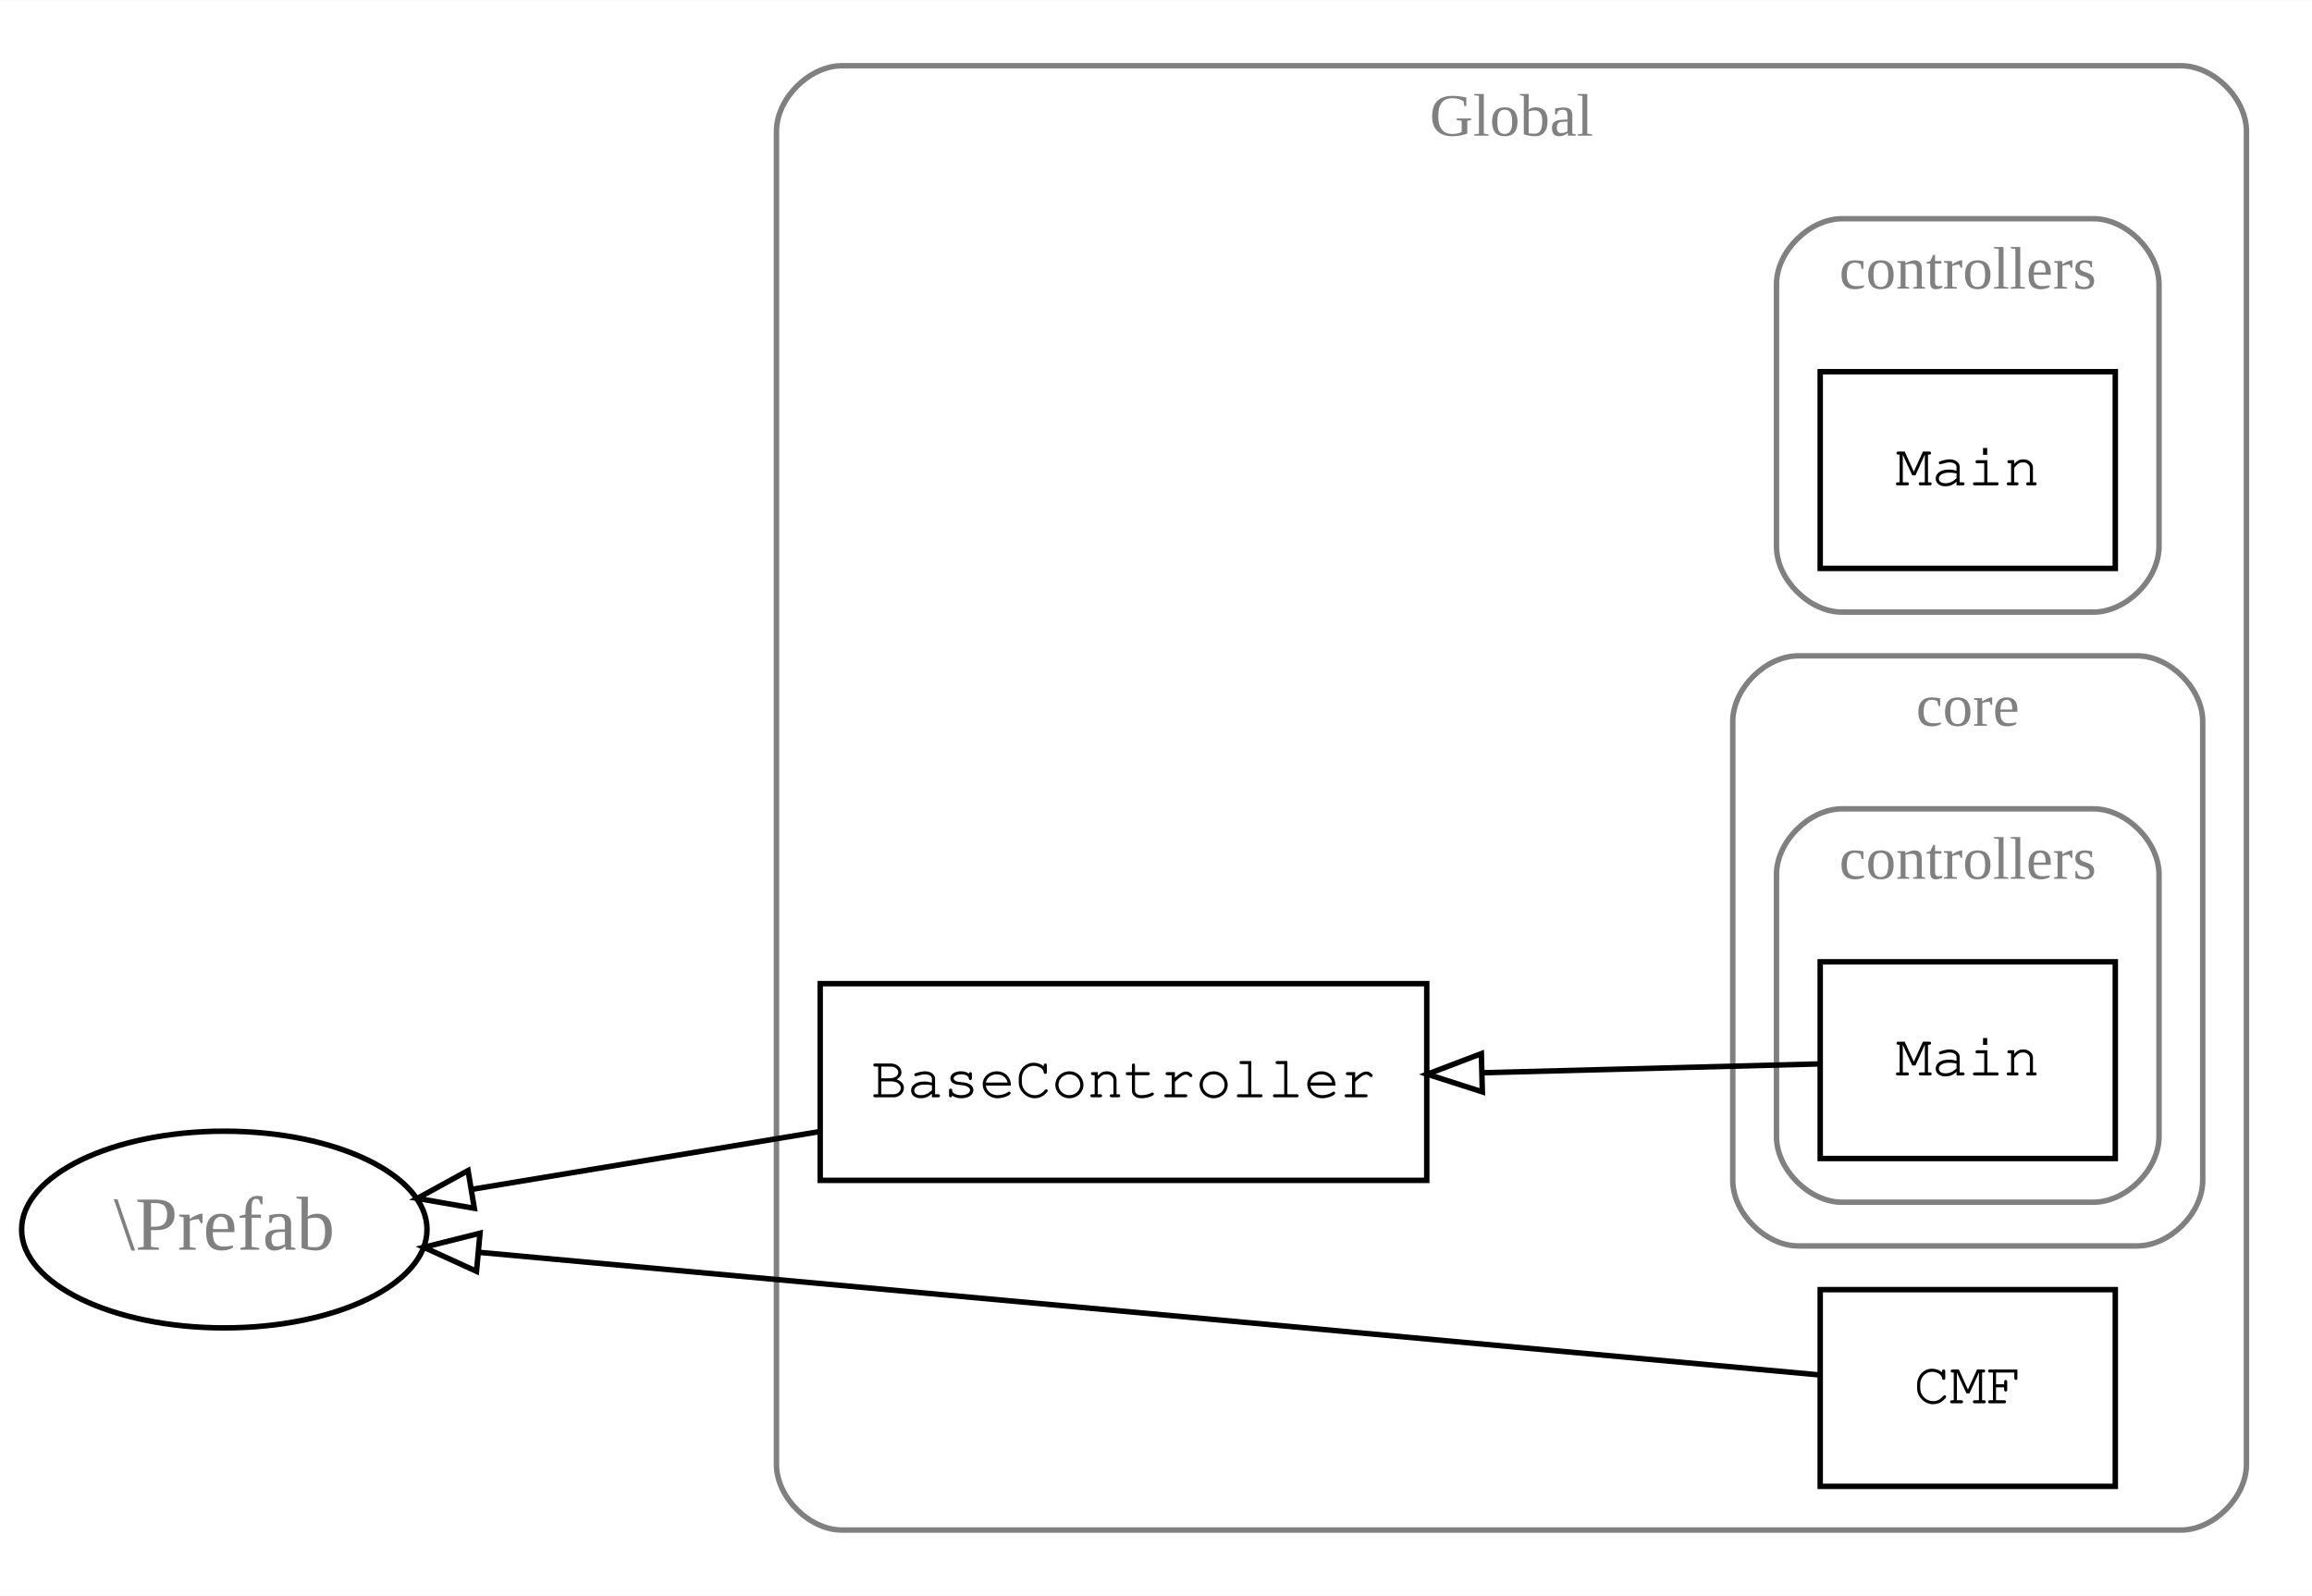
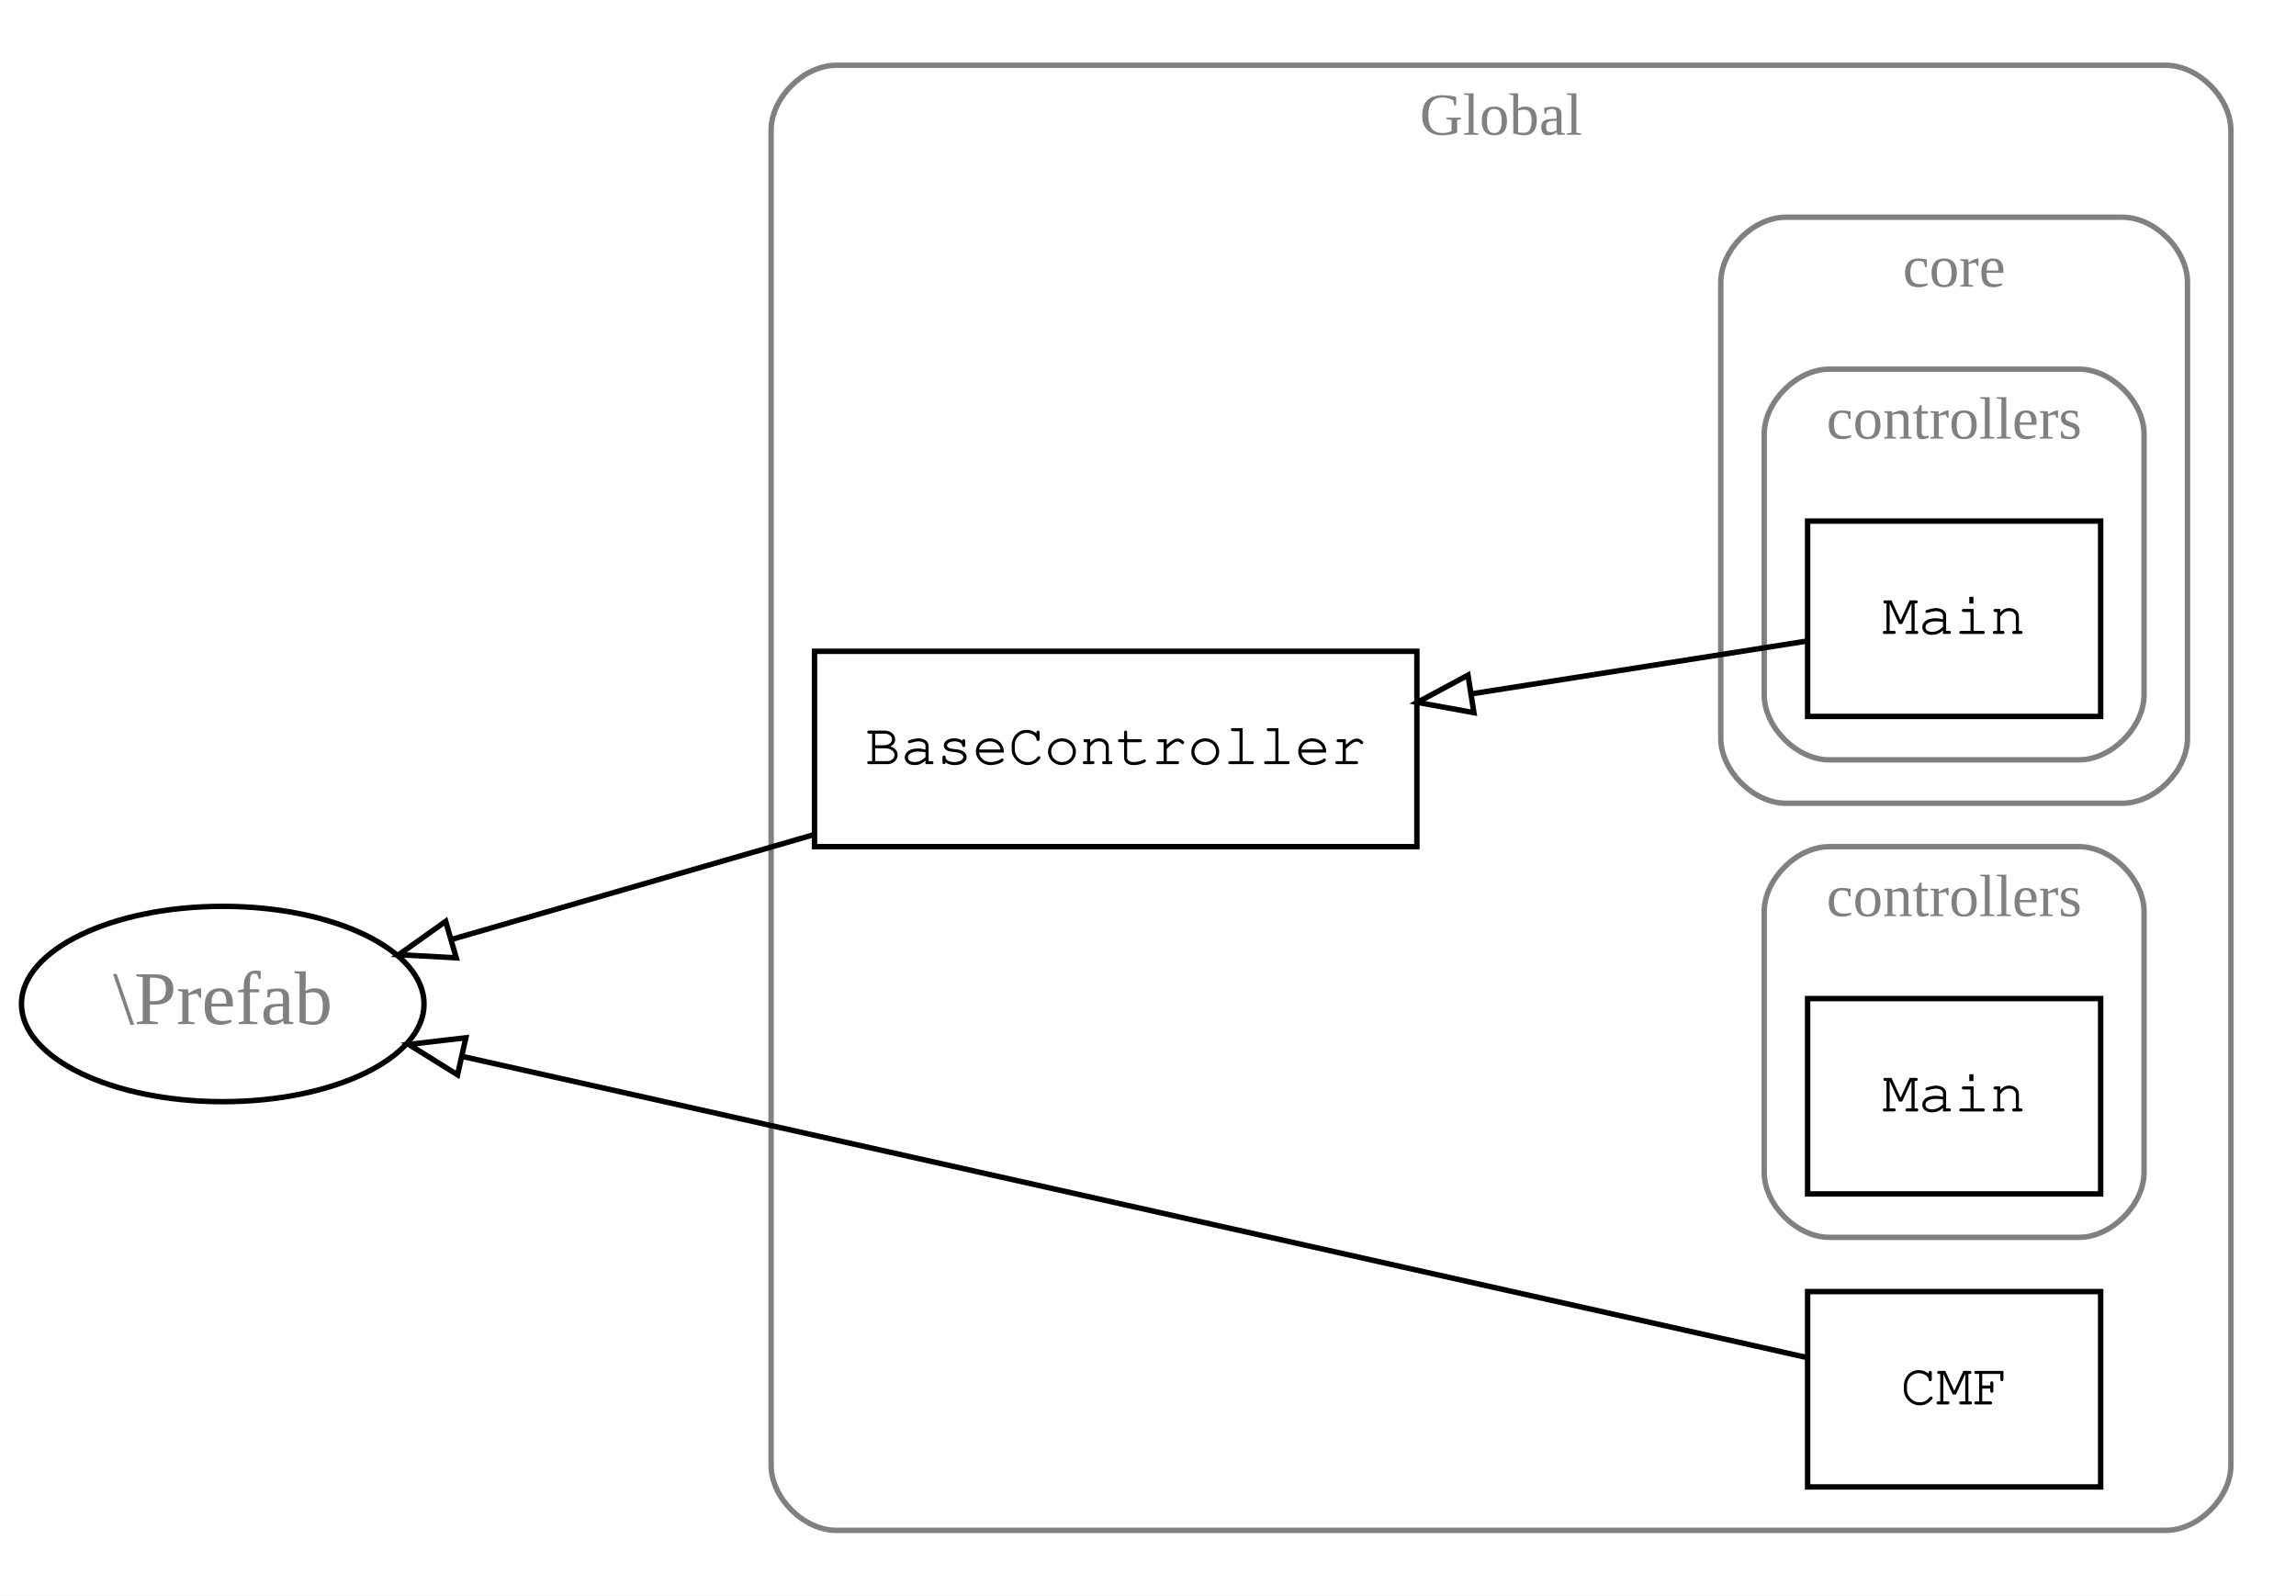
- <svg xmlns="http://www.w3.org/2000/svg" width="423pt" height="292pt" viewBox="0.00 0.00 423.09 292.00">
-   <g id="graph0" class="graph" transform="scale(1 1) rotate(0) translate(4 288)">
-     <polygon fill="white" stroke="none" points="-4,4 -4,-288 419.093,-288 419.093,4 -4,4" />
+ <svg xmlns="http://www.w3.org/2000/svg" width="423pt" height="294pt" viewBox="0.00 0.00 423.09 294.00">
+   <g id="graph0" class="graph" transform="scale(1 1) rotate(0) translate(4 290)">
+     <polygon fill="white" stroke="none" points="-4,4 -4,-290 419.093,-290 419.093,4 -4,4" />
    <g id="clust1" class="cluster">
-       <path fill="none" stroke="gray" d="M150.093,-8C150.093,-8 395.093,-8 395.093,-8 401.093,-8 407.093,-14 407.093,-20 407.093,-20 407.093,-264 407.093,-264 407.093,-270 401.093,-276 395.093,-276 395.093,-276 150.093,-276 150.093,-276 144.093,-276 138.093,-270 138.093,-264 138.093,-264 138.093,-20 138.093,-20 138.093,-14 144.093,-8 150.093,-8" />
-       <text text-anchor="middle" x="272.593" y="-263.2" font-family="Times New Roman,serif" font-size="11.00" fill="gray">Global</text>
+       <path fill="none" stroke="gray" d="M150.093,-8C150.093,-8 395.093,-8 395.093,-8 401.093,-8 407.093,-14 407.093,-20 407.093,-20 407.093,-266 407.093,-266 407.093,-272 401.093,-278 395.093,-278 395.093,-278 150.093,-278 150.093,-278 144.093,-278 138.093,-272 138.093,-266 138.093,-266 138.093,-20 138.093,-20 138.093,-14 144.093,-8 150.093,-8" />
+       <text text-anchor="middle" x="272.593" y="-265.2" font-family="Times New Roman,serif" font-size="11.00" fill="gray">Global</text>
    </g>
    <g id="clust2" class="cluster">
-       <path fill="none" stroke="gray" d="M333.093,-176C333.093,-176 379.093,-176 379.093,-176 385.093,-176 391.093,-182 391.093,-188 391.093,-188 391.093,-236 391.093,-236 391.093,-242 385.093,-248 379.093,-248 379.093,-248 333.093,-248 333.093,-248 327.093,-248 321.093,-242 321.093,-236 321.093,-236 321.093,-188 321.093,-188 321.093,-182 327.093,-176 333.093,-176" />
-       <text text-anchor="middle" x="356.093" y="-235.2" font-family="Times New Roman,serif" font-size="11.00" fill="gray">controllers</text>
+       <path fill="none" stroke="gray" d="M325.093,-142C325.093,-142 387.093,-142 387.093,-142 393.093,-142 399.093,-148 399.093,-154 399.093,-154 399.093,-238 399.093,-238 399.093,-244 393.093,-250 387.093,-250 387.093,-250 325.093,-250 325.093,-250 319.093,-250 313.093,-244 313.093,-238 313.093,-238 313.093,-154 313.093,-154 313.093,-148 319.093,-142 325.093,-142" />
+       <text text-anchor="middle" x="356.093" y="-237.2" font-family="Times New Roman,serif" font-size="11.00" fill="gray">core</text>
    </g>
    <g id="clust3" class="cluster">
-       <path fill="none" stroke="gray" d="M325.093,-60C325.093,-60 387.093,-60 387.093,-60 393.093,-60 399.093,-66 399.093,-72 399.093,-72 399.093,-156 399.093,-156 399.093,-162 393.093,-168 387.093,-168 387.093,-168 325.093,-168 325.093,-168 319.093,-168 313.093,-162 313.093,-156 313.093,-156 313.093,-72 313.093,-72 313.093,-66 319.093,-60 325.093,-60" />
-       <text text-anchor="middle" x="356.093" y="-155.2" font-family="Times New Roman,serif" font-size="11.00" fill="gray">core</text>
+       <path fill="none" stroke="gray" d="M333.093,-150C333.093,-150 379.093,-150 379.093,-150 385.093,-150 391.093,-156 391.093,-162 391.093,-162 391.093,-210 391.093,-210 391.093,-216 385.093,-222 379.093,-222 379.093,-222 333.093,-222 333.093,-222 327.093,-222 321.093,-216 321.093,-210 321.093,-210 321.093,-162 321.093,-162 321.093,-156 327.093,-150 333.093,-150" />
+       <text text-anchor="middle" x="356.093" y="-209.2" font-family="Times New Roman,serif" font-size="11.00" fill="gray">controllers</text>
    </g>
    <g id="clust4" class="cluster">
-       <path fill="none" stroke="gray" d="M333.093,-68C333.093,-68 379.093,-68 379.093,-68 385.093,-68 391.093,-74 391.093,-80 391.093,-80 391.093,-128 391.093,-128 391.093,-134 385.093,-140 379.093,-140 379.093,-140 333.093,-140 333.093,-140 327.093,-140 321.093,-134 321.093,-128 321.093,-128 321.093,-80 321.093,-80 321.093,-74 327.093,-68 333.093,-68" />
-       <text text-anchor="middle" x="356.093" y="-127.2" font-family="Times New Roman,serif" font-size="11.00" fill="gray">controllers</text>
+       <path fill="none" stroke="gray" d="M333.093,-62C333.093,-62 379.093,-62 379.093,-62 385.093,-62 391.093,-68 391.093,-74 391.093,-74 391.093,-122 391.093,-122 391.093,-128 385.093,-134 379.093,-134 379.093,-134 333.093,-134 333.093,-134 327.093,-134 321.093,-128 321.093,-122 321.093,-122 321.093,-74 321.093,-74 321.093,-68 327.093,-62 333.093,-62" />
+       <text text-anchor="middle" x="356.093" y="-121.2" font-family="Times New Roman,serif" font-size="11.00" fill="gray">controllers</text>
    </g>
    <g id="node1" class="node">
-       <polygon fill="none" stroke="black" points="383.093,-220 329.093,-220 329.093,-184 383.093,-184 383.093,-220" />
-       <text text-anchor="middle" x="356.093" y="-199.2" font-family="Courier,monospace" font-size="11.00">Main</text>
+       <polygon fill="none" stroke="black" points="383.093,-194 329.093,-194 329.093,-158 383.093,-158 383.093,-194" />
+       <text text-anchor="middle" x="356.093" y="-173.2" font-family="Courier,monospace" font-size="11.00">Main</text>
+     </g>
+     <g id="node4" class="node">
+       <polygon fill="none" stroke="black" points="257.093,-170 146.093,-170 146.093,-134 257.093,-134 257.093,-170" />
+       <text text-anchor="middle" x="201.593" y="-149.2" font-family="Courier,monospace" font-size="11.00">BaseController</text>
+     </g>
+     <g id="edge1" class="edge">
+       <path fill="none" stroke="black" d="M328.878,-171.874C311.895,-169.202 288.984,-165.596 267.339,-162.19" />
+       <polygon fill="none" stroke="black" points="267.602,-158.688 257.179,-160.591 266.513,-165.603 267.602,-158.688" />
    </g>
    <g id="node2" class="node">
-       <polygon fill="none" stroke="black" points="383.093,-112 329.093,-112 329.093,-76 383.093,-76 383.093,-112" />
-       <text text-anchor="middle" x="356.093" y="-91.2" font-family="Courier,monospace" font-size="11.00">Main</text>
+       <polygon fill="none" stroke="black" points="383.093,-106 329.093,-106 329.093,-70 383.093,-70 383.093,-106" />
+       <text text-anchor="middle" x="356.093" y="-85.2" font-family="Courier,monospace" font-size="11.00">Main</text>
    </g>
    <g id="node3" class="node">
-       <polygon fill="none" stroke="black" points="257.093,-108 146.093,-108 146.093,-72 257.093,-72 257.093,-108" />
-       <text text-anchor="middle" x="201.593" y="-87.2" font-family="Courier,monospace" font-size="11.00">BaseController</text>
-     </g>
-     <g id="edge3" class="edge">
-       <path fill="none" stroke="black" d="M328.878,-93.312C311.895,-92.867 288.984,-92.266 267.339,-91.698" />
-       <polygon fill="none" stroke="black" points="267.268,-88.195 257.179,-91.432 267.084,-95.193 267.268,-88.195" />
-     </g>
-     <g id="node5" class="node">
-       <ellipse fill="none" stroke="black" cx="37.047" cy="-63" rx="37.093" ry="18" />
-       <text text-anchor="middle" x="37.047" y="-59.3" font-family="Times New Roman,serif" font-size="14.00" fill="gray">\Prefab</text>
-     </g>
-     <g id="edge1" class="edge">
-       <path fill="none" stroke="black" d="M146.016,-80.934C125.281,-77.49 101.939,-73.613 82.277,-70.347" />
-       <polygon fill="none" stroke="black" points="82.802,-66.886 72.364,-68.7 81.655,-73.792 82.802,-66.886" />
-     </g>
-     <g id="node4" class="node">
      <polygon fill="none" stroke="black" points="383.093,-52 329.093,-52 329.093,-16 383.093,-16 383.093,-52" />
      <text text-anchor="middle" x="356.093" y="-31.2" font-family="Courier,monospace" font-size="11.00">CMF</text>
    </g>
+     <g id="node5" class="node">
+       <ellipse fill="none" stroke="black" cx="37.047" cy="-105" rx="37.093" ry="18" />
+       <text text-anchor="middle" x="37.047" y="-101.3" font-family="Times New Roman,serif" font-size="14.00" fill="gray">\Prefab</text>
+     </g>
    <g id="edge2" class="edge">
-       <path fill="none" stroke="black" d="M328.878,-36.398C275.012,-41.325 151.292,-52.642 83.877,-58.808" />
-       <polygon fill="none" stroke="black" points="83.2,-55.355 73.56,-59.752 83.838,-62.326 83.2,-55.355" />
+       <path fill="none" stroke="black" d="M328.878,-39.871C274.267,-52.1 147.853,-80.41 81.11,-95.356" />
+       <polygon fill="none" stroke="black" points="80.314,-91.948 71.32,-97.549 81.844,-98.779 80.314,-91.948" />
+     </g>
+     <g id="edge3" class="edge">
+       <path fill="none" stroke="black" d="M146.016,-136.219C124.239,-129.922 99.587,-122.794 79.341,-116.94" />
+       <polygon fill="none" stroke="black" points="80.071,-113.508 69.493,-114.093 78.127,-120.233 80.071,-113.508" />
    </g>
  </g>
</svg>
